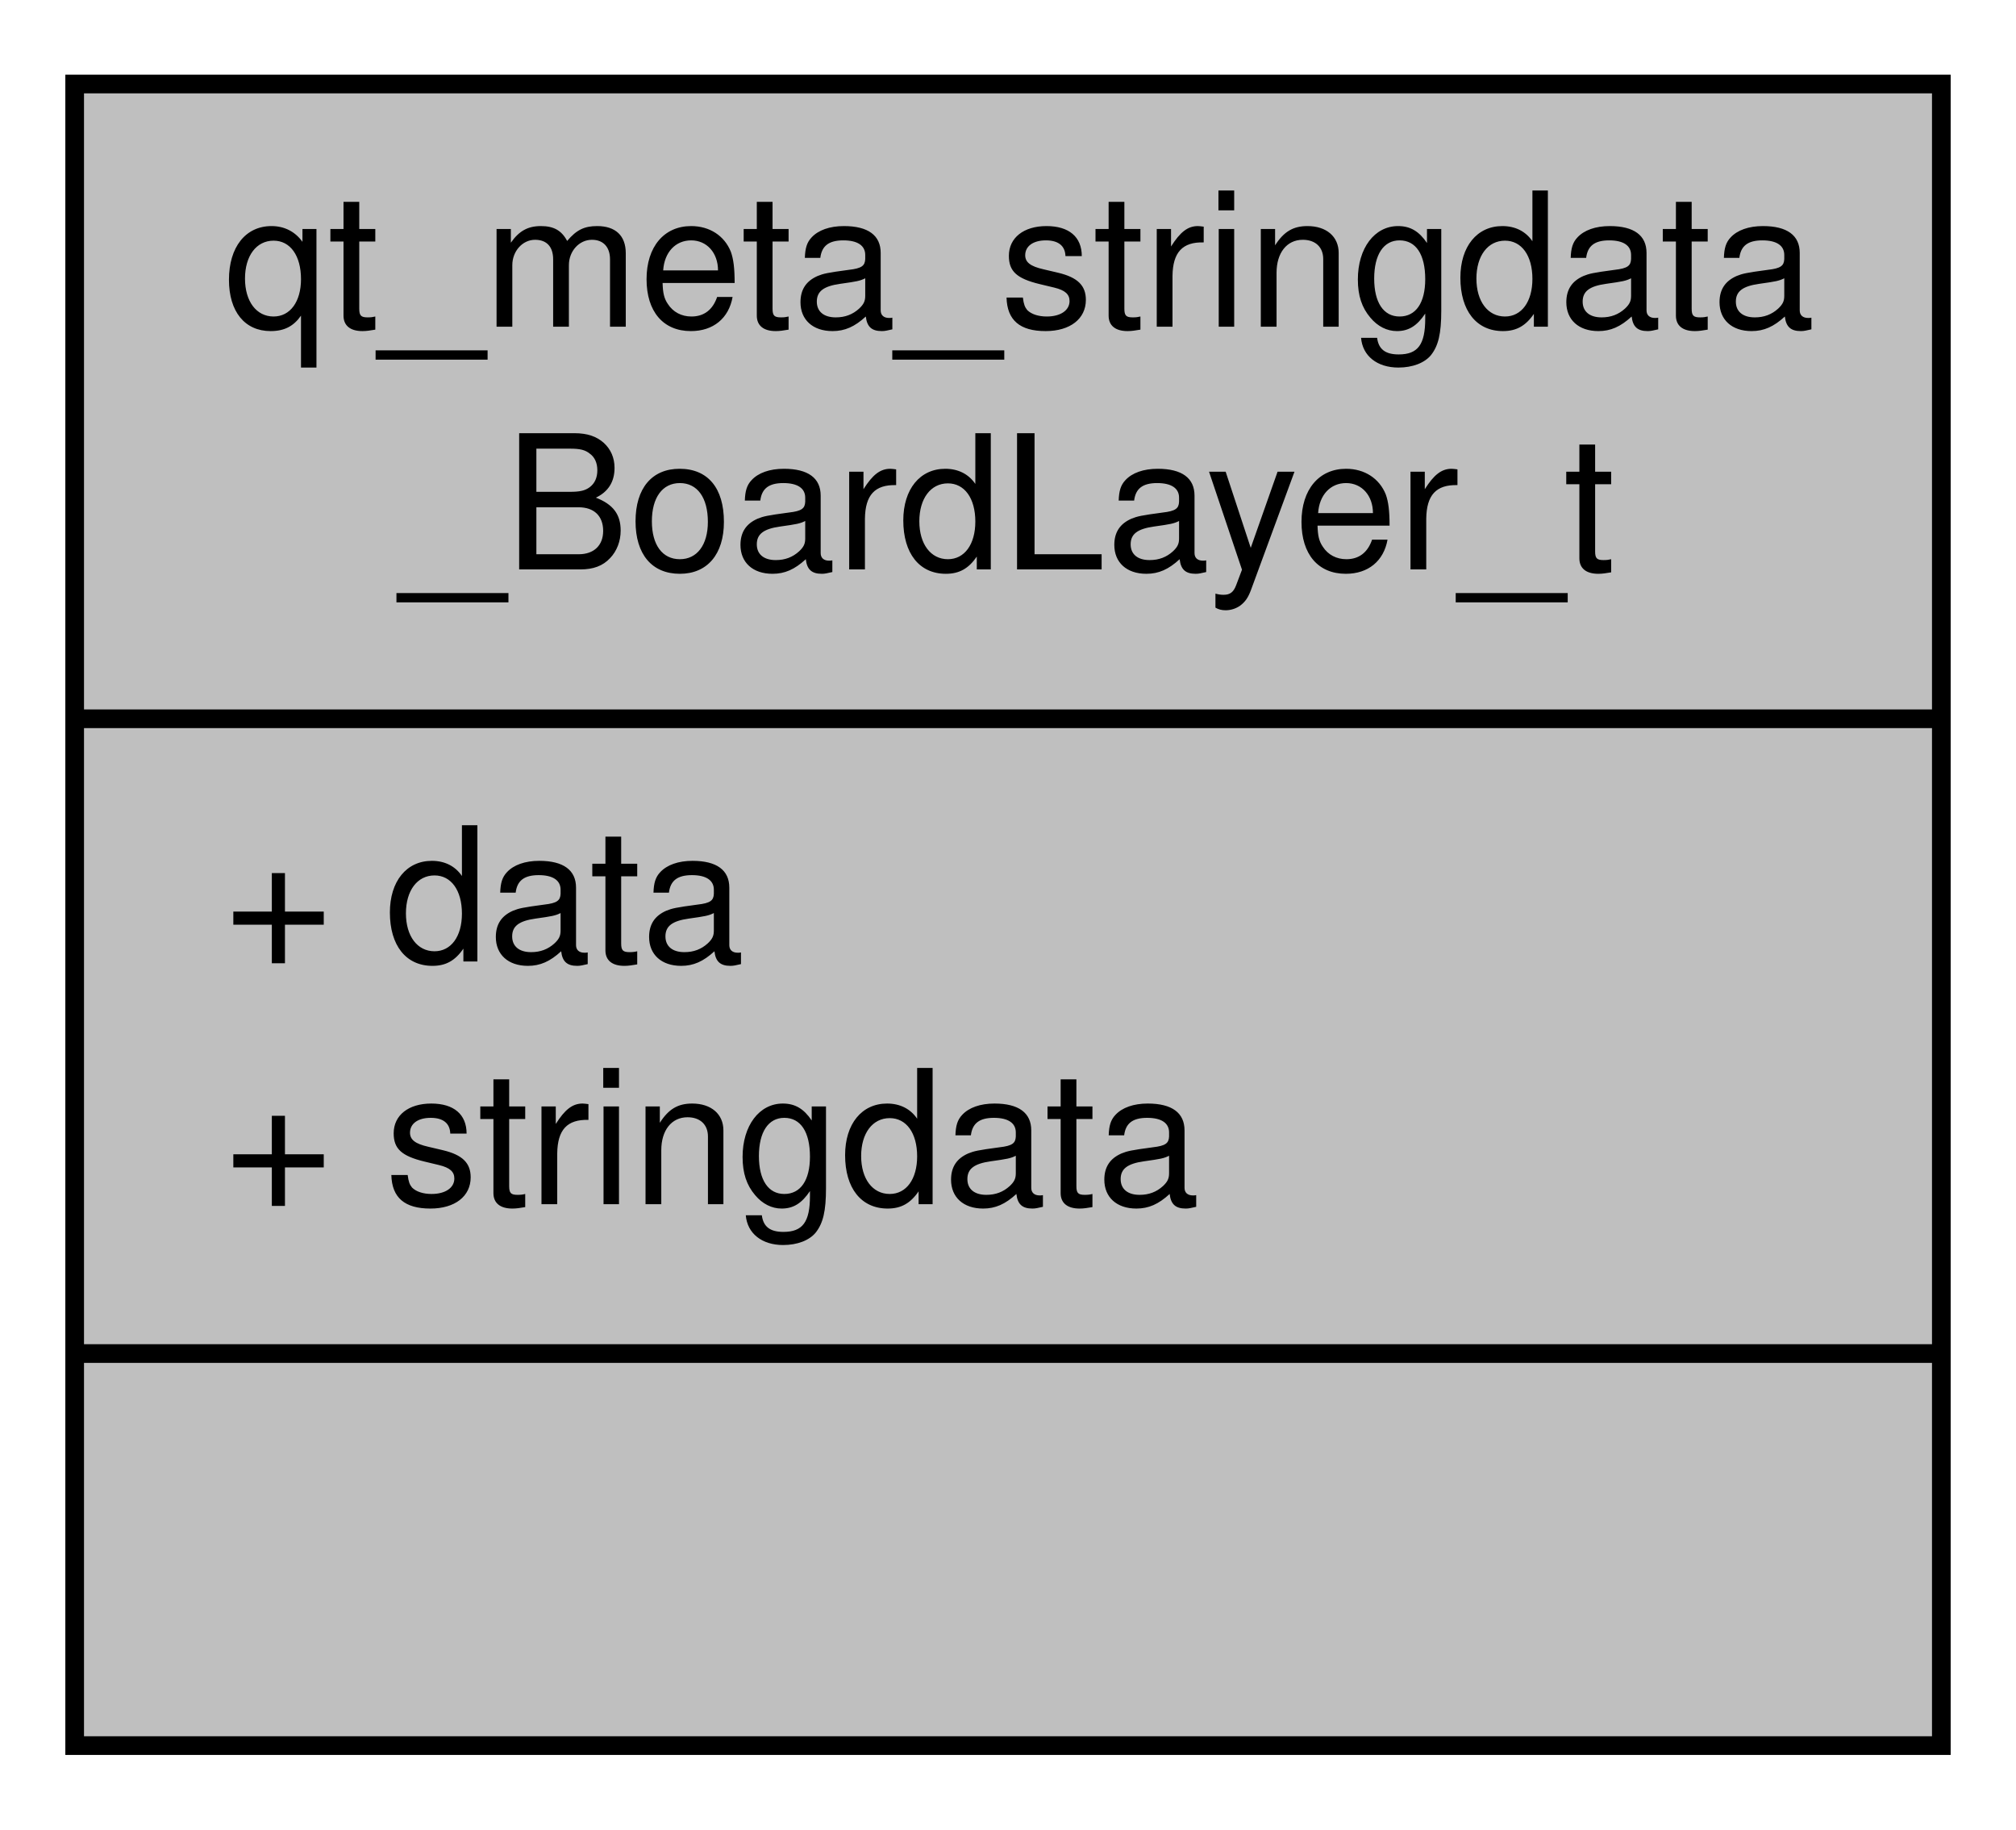
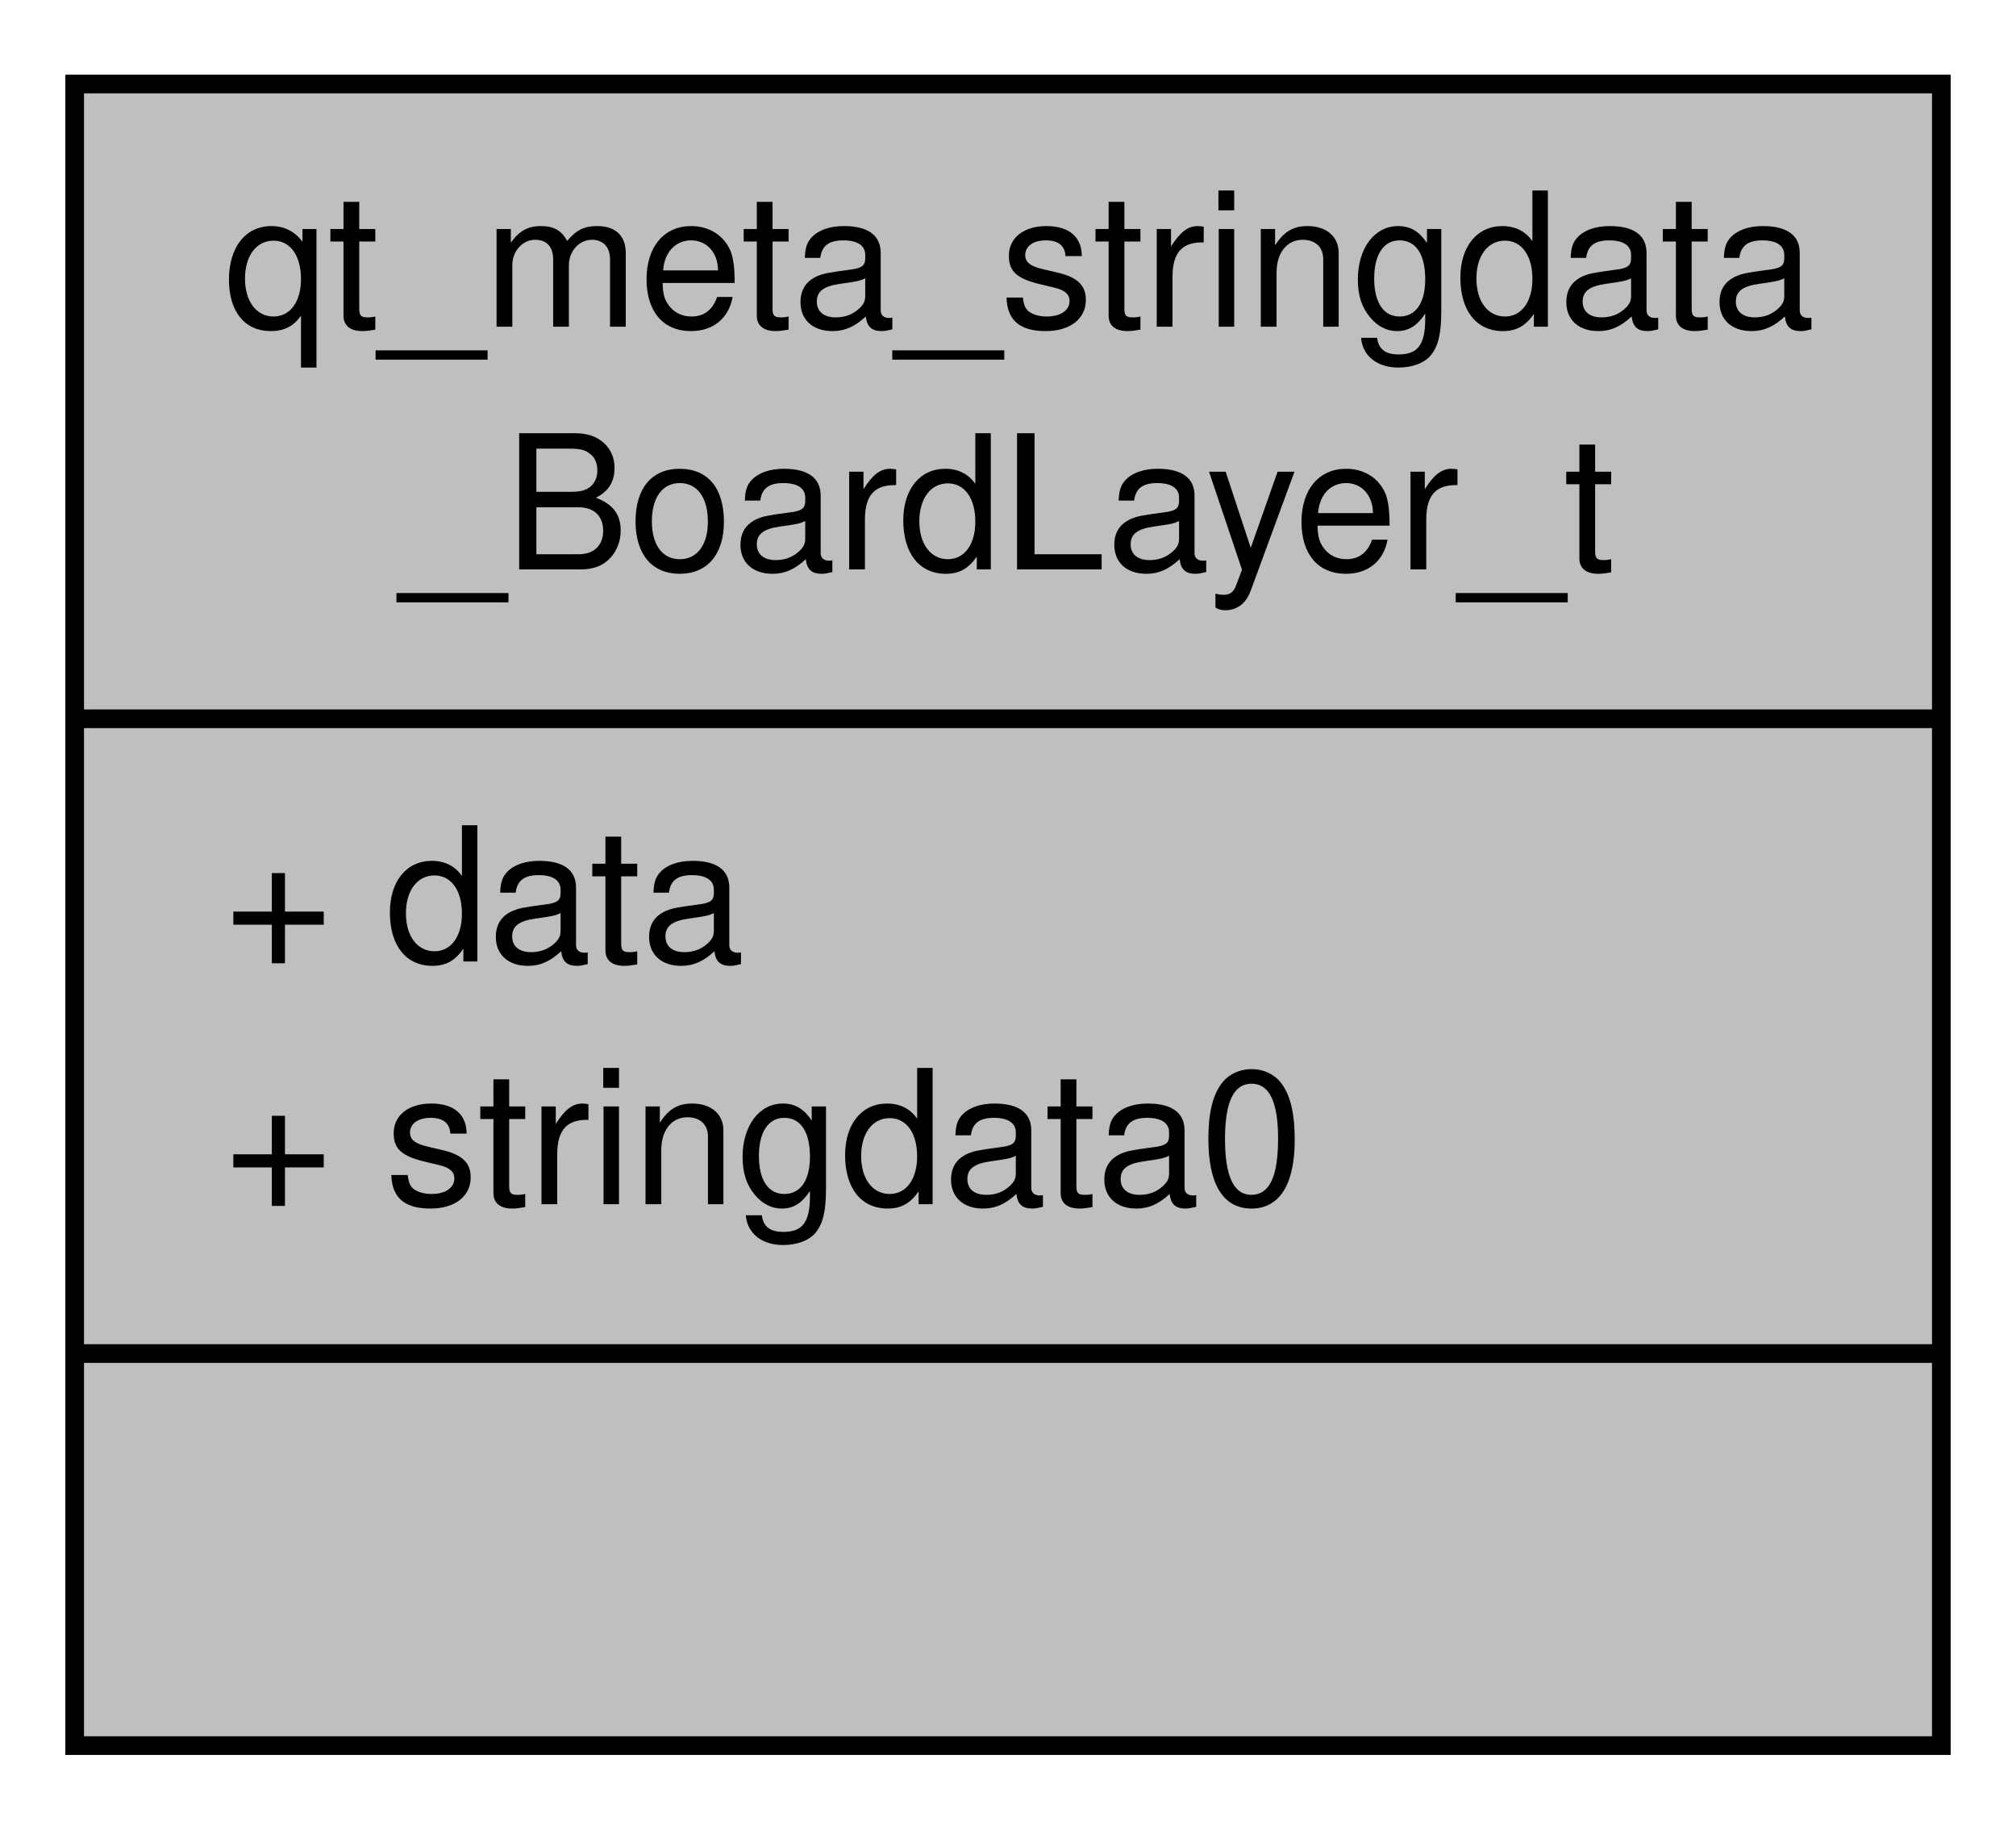
<svg xmlns="http://www.w3.org/2000/svg" width="108pt" height="98pt" viewBox="0.00 0.00 108.00 98.00">
  <g id="graph1" class="graph" transform="scale(1 1) rotate(0) translate(4 94)">
    <polygon fill="white" stroke="white" points="-4,5 -4,-94 105,-94 105,5 -4,5" />
    <g id="node1" class="node">
      <polygon fill="#bfbfbf" stroke="black" points="0,-0.5 0,-89.5 100,-89.5 100,-0.5 0,-0.5" />
      <text text-anchor="start" x="8" y="-76.5" font-family="Helvetica,sans-Serif" font-size="10.00">qt_meta_stringdata</text>
      <text text-anchor="middle" x="50" y="-63.5" font-family="Helvetica,sans-Serif" font-size="10.00">_BoardLayer_t</text>
      <polyline fill="none" stroke="black" points="0,-55.5 100,-55.5 " />
      <text text-anchor="start" x="8" y="-42.5" font-family="Helvetica,sans-Serif" font-size="10.00">+ data</text>
-       <text text-anchor="start" x="8" y="-29.5" font-family="Helvetica,sans-Serif" font-size="10.00">+ stringdata</text>
+       <text text-anchor="start" x="8" y="-29.5" font-family="Helvetica,sans-Serif" font-size="10.00">+ stringdata0</text>
      <polyline fill="none" stroke="black" points="0,-21.5 100,-21.5 " />
      <text text-anchor="middle" x="50" y="-8.5" font-family="Helvetica,sans-Serif" font-size="10.00"> </text>
    </g>
  </g>
</svg>
